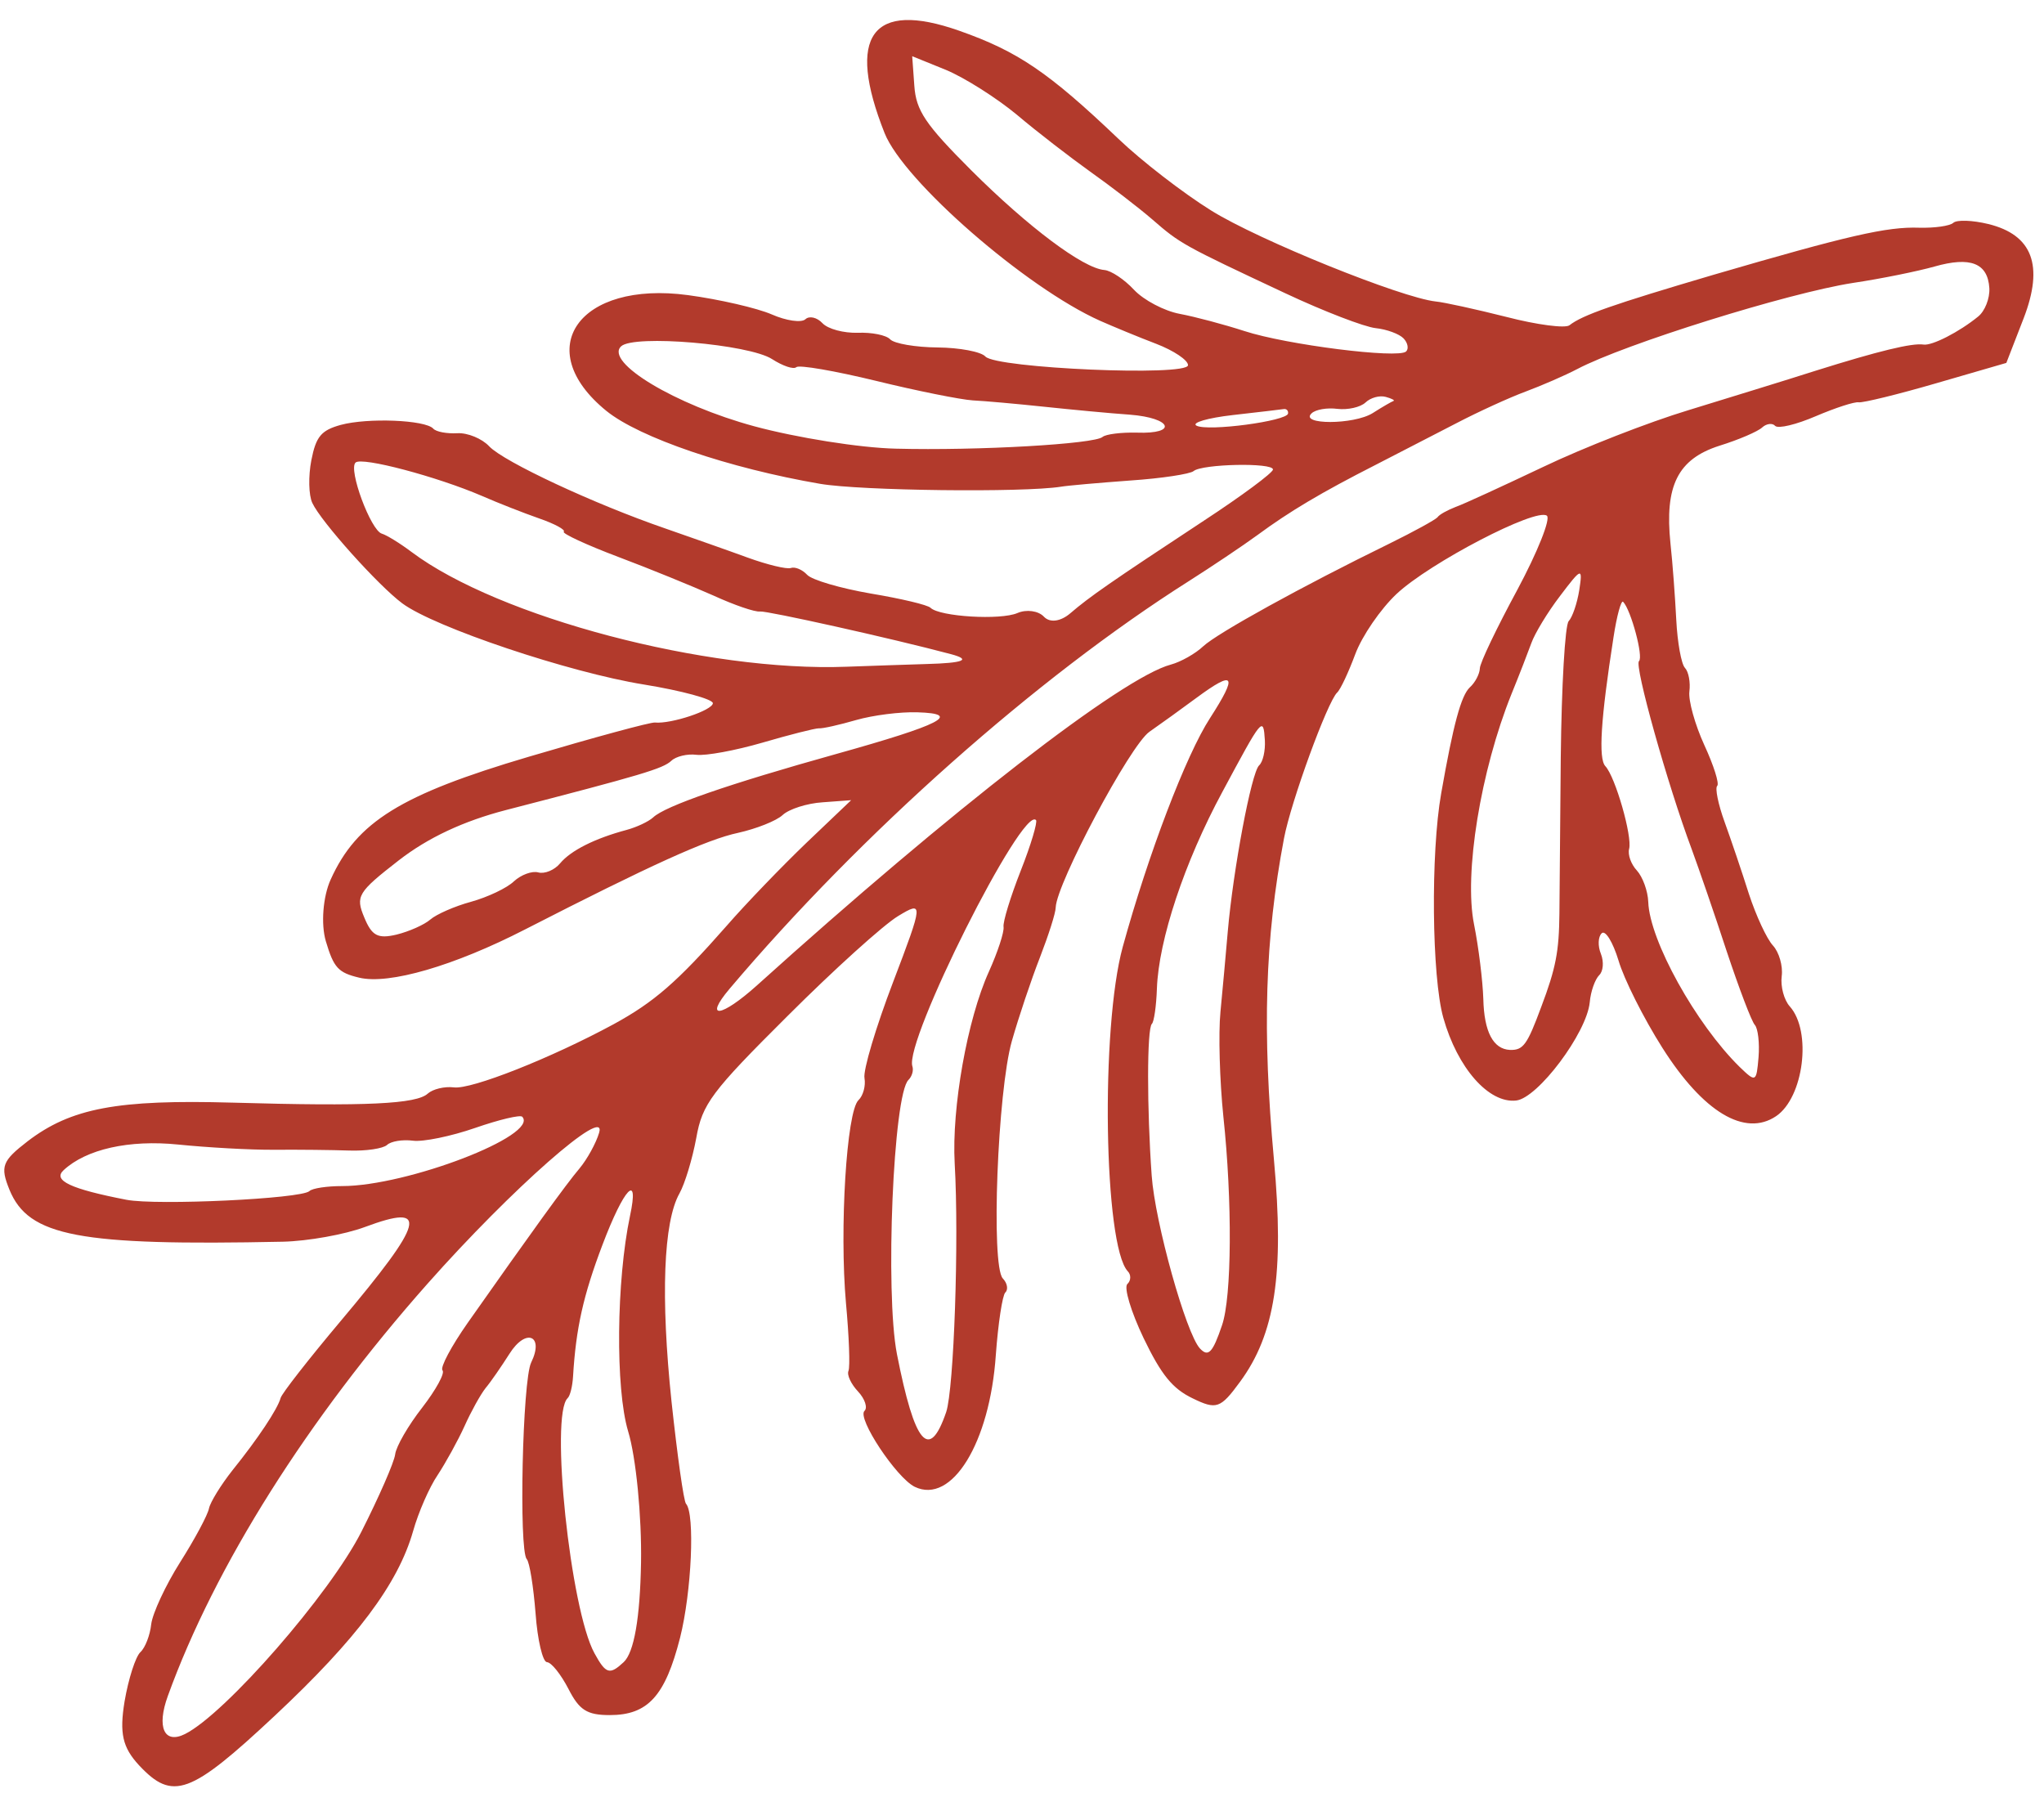
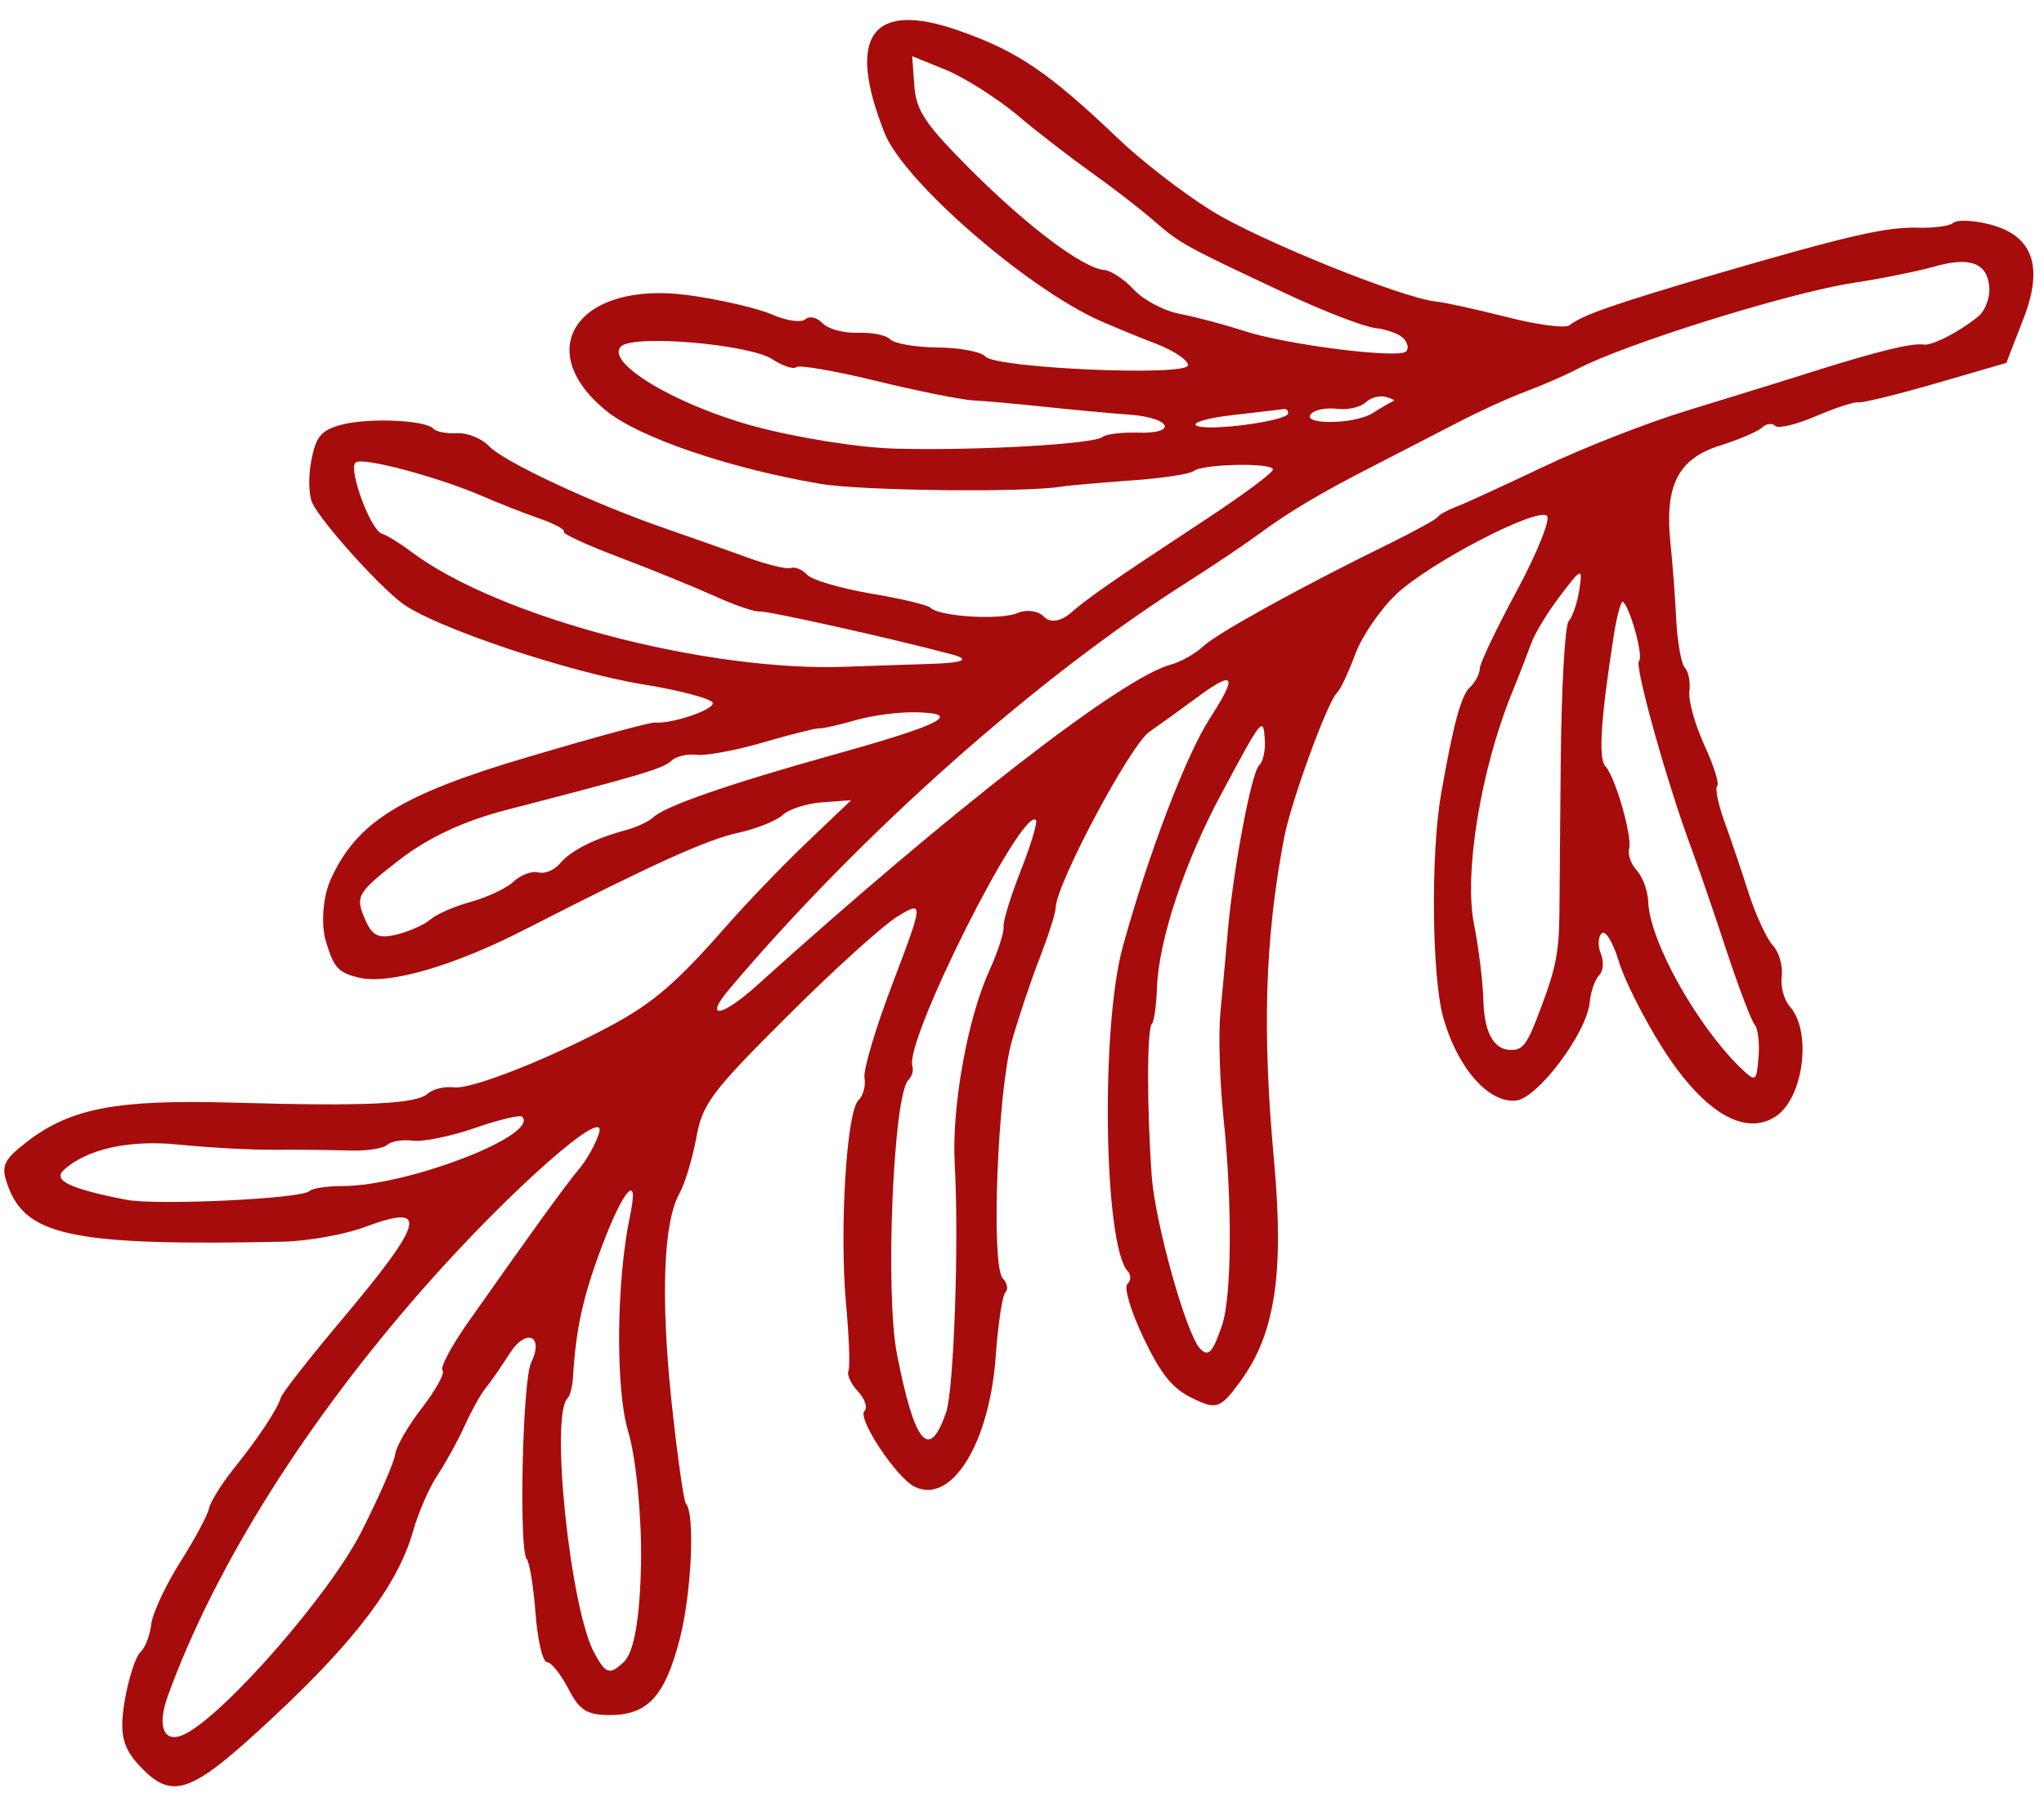
<svg xmlns="http://www.w3.org/2000/svg" viewBox="0 0 105.83 93.26" width="105.83" height="93.26">
-   <path d="M72.67 17.52C72.89 17.75 72.95 18.06 72.8 18.2C72.39 18.58 66.6 17.85 64.43 17.14C63.38 16.8 61.88 16.4 61.08 16.25C60.28 16.1 59.22 15.54 58.72 15.01C58.22 14.47 57.53 14.01 57.18 13.98C56.08 13.89 53.24 11.76 50.29 8.82C47.91 6.44 47.43 5.73 47.34 4.44L47.23 2.91L48.98 3.62C49.94 4.02 51.6 5.07 52.66 5.95C53.71 6.84 55.43 8.16 56.45 8.89C57.48 9.62 58.93 10.73 59.66 11.36C61.11 12.62 61.23 12.69 66.54 15.18C68.54 16.12 70.65 16.93 71.23 16.99C71.8 17.05 72.45 17.29 72.67 17.52M90.86 53.07C91.02 53.25 91.11 54 91.05 54.74C90.94 56.04 90.91 56.05 90.07 55.24C87.81 53.02 85.41 48.7 85.34 46.7C85.32 46.13 85.05 45.4 84.75 45.07C84.45 44.75 84.27 44.25 84.35 43.95C84.52 43.31 83.64 40.23 83.12 39.67C82.75 39.28 82.88 37.23 83.54 33C83.71 31.88 83.94 31.05 84.04 31.16C84.45 31.59 85.1 34.02 84.86 34.23C84.61 34.46 86.34 40.63 87.59 43.97C87.95 44.95 88.77 47.32 89.4 49.25C90.04 51.17 90.69 52.89 90.86 53.07M63.27 68.62C62.79 70.04 62.56 70.28 62.13 69.82C61.41 69.05 59.8 63.29 59.63 60.87C59.38 57.39 59.38 53.25 59.64 53.01C59.75 52.91 59.87 52.08 59.9 51.18C59.99 48.67 61.32 44.65 63.29 41C65.36 37.14 65.41 37.07 65.49 38.33C65.52 38.87 65.39 39.45 65.19 39.63C64.79 40.01 63.85 45.02 63.57 48.22C63.47 49.38 63.3 51.26 63.19 52.39C63.08 53.51 63.15 55.95 63.34 57.8C63.81 62.2 63.78 67.15 63.27 68.62M58.5 21.47C60.68 21.64 61 22.48 58.86 22.4C58.05 22.38 57.26 22.48 57.09 22.62C56.7 22.99 50.61 23.34 46.39 23.23C44.53 23.19 41.23 22.66 39.05 22.07C34.96 20.96 31.29 18.75 32.16 17.93C32.82 17.31 38.77 17.82 39.97 18.59C40.53 18.95 41.09 19.14 41.23 19.01C41.37 18.88 43.22 19.2 45.36 19.72C47.48 20.24 49.74 20.69 50.36 20.73C50.98 20.76 52.65 20.91 54.07 21.06C55.49 21.21 57.48 21.4 58.5 21.47M18.71 79.31C17.08 82.53 11.67 88.73 9.58 89.78C8.5 90.32 8.1 89.43 8.69 87.81C11.13 81.07 15.93 73.47 22.14 66.46C26.5 61.54 31.46 57.18 31.02 58.65C30.86 59.19 30.4 60.02 30.01 60.49C29.32 61.3 27.48 63.85 24.21 68.5C23.37 69.7 22.78 70.8 22.91 70.95C23.05 71.09 22.57 71.96 21.86 72.88C21.14 73.8 20.51 74.89 20.46 75.3C20.41 75.71 19.62 77.51 18.71 79.31M71.75 20.55C72.05 20.63 72.24 20.73 72.15 20.76C72.06 20.79 71.57 21.07 71.07 21.39C70.09 22 67.26 22 67.91 21.4C68.12 21.2 68.72 21.1 69.25 21.17C69.78 21.23 70.43 21.09 70.7 20.84C70.96 20.59 71.43 20.46 71.75 20.55M49.24 33.87C50.32 34.16 49.88 34.33 47.98 34.38C47.05 34.41 45.18 34.47 43.84 34.52C36.6 34.8 25.82 31.96 21.31 28.58C20.7 28.12 20.01 27.7 19.77 27.63C19.2 27.47 18.02 24.3 18.41 23.95C18.73 23.64 22.64 24.68 24.96 25.68C25.78 26.04 27.11 26.56 27.91 26.84C28.72 27.12 29.29 27.43 29.19 27.53C29.09 27.62 30.36 28.21 32 28.83C33.65 29.45 35.87 30.36 36.95 30.84C38.02 31.33 39.1 31.7 39.35 31.66C39.72 31.62 46.12 33.04 49.24 33.87M48.99 73.11C48.11 75.68 47.36 74.79 46.44 70.11C45.82 66.93 46.25 56.64 47.04 55.91C47.22 55.73 47.31 55.42 47.24 55.21C46.8 53.93 52.94 41.7 53.64 42.46C53.73 42.55 53.38 43.74 52.85 45.08C52.32 46.43 51.92 47.73 51.96 47.99C52 48.25 51.66 49.29 51.2 50.31C50.08 52.78 49.27 57.36 49.43 60.24C49.66 64.23 49.39 71.92 48.99 73.11M27.04 57.82C27.93 58.78 21.08 61.41 17.71 61.41C16.94 61.41 16.17 61.52 16.02 61.67C15.59 62.07 8.11 62.42 6.55 62.12C3.66 61.56 2.72 61.12 3.29 60.59C4.46 59.5 6.68 59 9.23 59.26C10.71 59.41 12.95 59.54 14.21 59.53C15.47 59.52 17.21 59.54 18.08 59.57C18.95 59.6 19.83 59.47 20.04 59.28C20.24 59.09 20.84 58.99 21.38 59.06C21.91 59.13 23.36 58.83 24.6 58.4C25.84 57.97 26.93 57.71 27.04 57.82M33.19 80.91C33.14 83.77 32.83 85.56 32.29 86.06C31.57 86.73 31.37 86.68 30.78 85.6C29.53 83.34 28.47 73.25 29.39 72.39C29.52 72.27 29.64 71.77 29.67 71.27C29.82 68.77 30.2 67.07 31.19 64.46C32.31 61.5 33.11 60.66 32.62 62.95C31.91 66.32 31.86 71.89 32.52 74.1C32.93 75.44 33.23 78.51 33.19 80.91M103 14.92C103.03 15.45 102.77 16.11 102.42 16.39C101.44 17.19 100.03 17.91 99.59 17.84C99 17.75 97.27 18.17 94.02 19.19C92.43 19.7 89.45 20.61 87.41 21.24C85.36 21.86 81.98 23.18 79.91 24.17C77.82 25.16 75.79 26.1 75.36 26.25C74.95 26.41 74.52 26.64 74.43 26.78C74.32 26.91 73.21 27.52 71.95 28.14C67.41 30.36 63.03 32.78 62.3 33.46C61.9 33.84 61.14 34.27 60.62 34.41C58.1 35.08 49.29 41.91 39.18 51.03C37.34 52.68 36.42 52.8 37.77 51.2C44.59 43.14 53.67 35.08 61.55 30.09C62.73 29.34 64.33 28.27 65.11 27.7C66.78 26.47 68.41 25.5 71.26 24.05C72.4 23.46 74.27 22.5 75.41 21.91C76.54 21.32 78.16 20.58 79 20.27C79.83 19.96 81.03 19.44 81.66 19.11C84.1 17.82 92.58 15.17 95.93 14.65C97.41 14.43 99.31 14.04 100.16 13.8C102.02 13.27 102.92 13.62 103 14.92M66.47 21.18C66.61 21.16 66.71 21.26 66.69 21.41C66.64 21.8 62.55 22.35 61.95 22.04C61.67 21.89 62.52 21.64 63.83 21.49C65.15 21.34 66.34 21.2 66.47 21.18M47.5 36.88C49.85 36.95 48.73 37.52 43.29 39.04C37.74 40.59 34.44 41.73 33.82 42.32C33.58 42.54 32.96 42.83 32.44 42.97C30.8 43.41 29.56 44.03 29 44.7C28.71 45.05 28.2 45.26 27.87 45.17C27.55 45.08 26.98 45.29 26.61 45.63C26.25 45.98 25.25 46.45 24.39 46.69C23.54 46.92 22.59 47.34 22.28 47.61C21.97 47.88 21.18 48.23 20.53 48.39C19.56 48.62 19.25 48.45 18.86 47.5C18.4 46.4 18.52 46.2 20.64 44.55C22.16 43.37 24 42.51 26.2 41.94C33.24 40.12 34.32 39.8 34.76 39.39C35 39.16 35.59 39.02 36.06 39.08C36.54 39.14 38.07 38.86 39.48 38.45C40.88 38.04 42.19 37.71 42.39 37.71C42.59 37.73 43.46 37.53 44.33 37.28C45.2 37.03 46.62 36.85 47.5 36.88M79.8 52.13C79.07 54.1 78.87 54.38 78.18 54.36C77.31 54.32 76.84 53.42 76.8 51.72C76.77 50.79 76.56 49.06 76.32 47.86C75.79 45.24 76.66 39.9 78.26 35.93C78.66 34.95 79.12 33.76 79.29 33.29C79.46 32.81 80.12 31.71 80.77 30.86C81.89 29.38 81.95 29.36 81.77 30.54C81.66 31.24 81.41 31.96 81.22 32.16C81.03 32.36 80.85 35.53 80.81 39.22C80.78 42.9 80.75 46.54 80.74 47.3C80.72 49.26 80.56 50.12 79.8 52.13M91.96 57.79C93.39 56.82 93.82 53.4 92.67 52.11C92.37 51.78 92.18 51.07 92.25 50.54C92.32 50.01 92.11 49.3 91.8 48.96C91.48 48.62 90.92 47.41 90.55 46.28C90.19 45.14 89.62 43.46 89.29 42.55C88.96 41.64 88.79 40.8 88.91 40.69C89.03 40.58 88.73 39.63 88.24 38.57C87.76 37.52 87.41 36.27 87.47 35.8C87.53 35.33 87.43 34.78 87.24 34.58C87.05 34.38 86.85 33.26 86.79 32.09C86.73 30.92 86.6 29.14 86.49 28.14C86.18 25.15 86.87 23.77 89.02 23.08C90.02 22.77 91.02 22.34 91.24 22.13C91.46 21.93 91.77 21.89 91.91 22.05C92.07 22.21 93.01 21.98 94.01 21.55C95.02 21.12 96.02 20.79 96.24 20.83C96.46 20.86 98.27 20.42 100.26 19.84L103.88 18.79L104.78 16.47C105.83 13.74 105.23 12.16 102.95 11.6C102.13 11.4 101.31 11.37 101.13 11.54C100.95 11.7 100.16 11.81 99.37 11.79C97.7 11.73 95.7 12.19 88.71 14.23C83.49 15.77 81.94 16.31 81.26 16.84C81.05 17.01 79.58 16.82 78 16.41C76.41 16.01 74.77 15.65 74.34 15.61C72.56 15.42 65.16 12.43 62.71 10.9C61.26 10 59.1 8.33 57.91 7.19C54.29 3.74 52.7 2.66 49.66 1.59C45.14 0 43.8 1.85 45.8 6.89C46.79 9.38 53.13 14.9 56.96 16.61C57.64 16.91 58.94 17.45 59.86 17.8C60.77 18.15 61.52 18.65 61.51 18.91C61.48 19.5 51.59 19.07 51.02 18.46C50.8 18.21 49.68 18 48.54 17.99C47.4 17.98 46.3 17.79 46.09 17.57C45.89 17.35 45.13 17.2 44.41 17.23C43.69 17.25 42.87 17.04 42.58 16.73C42.3 16.43 41.9 16.34 41.7 16.53C41.49 16.72 40.71 16.61 39.96 16.28C39.2 15.95 37.25 15.5 35.62 15.28C29.98 14.52 27.46 18.07 31.39 21.27C33.1 22.66 37.74 24.24 42.46 25.05C44.56 25.41 52.96 25.51 54.93 25.2C55.27 25.14 56.88 25 58.51 24.88C60.15 24.77 61.63 24.54 61.8 24.39C62.24 24.02 65.92 23.94 65.91 24.31C65.9 24.48 64.3 25.67 62.33 26.96C57.47 30.16 56.41 30.9 55.42 31.75C54.92 32.18 54.36 32.26 54.05 31.93C53.76 31.62 53.14 31.54 52.68 31.74C51.8 32.12 48.66 31.93 48.18 31.47C48.04 31.32 46.64 30.99 45.08 30.73C43.52 30.46 42.04 30.03 41.79 29.76C41.54 29.49 41.16 29.33 40.94 29.41C40.73 29.48 39.73 29.24 38.71 28.87C37.7 28.5 35.79 27.83 34.47 27.37C30.75 26.09 26.09 23.91 25.33 23.11C24.96 22.71 24.21 22.4 23.68 22.43C23.14 22.46 22.58 22.36 22.43 22.19C22.01 21.74 19.04 21.62 17.64 22C16.63 22.28 16.36 22.6 16.12 23.83C15.96 24.65 15.98 25.64 16.17 26.04C16.62 27.01 19.59 30.32 20.83 31.24C22.5 32.48 29.48 34.82 33.33 35.44C35.3 35.76 36.91 36.2 36.91 36.41C36.89 36.78 34.75 37.49 33.91 37.41C33.7 37.38 30.76 38.18 27.38 39.18C20.75 41.14 18.47 42.55 17.12 45.54C16.72 46.42 16.61 47.85 16.87 48.73C17.28 50.11 17.51 50.36 18.6 50.62C20.14 50.99 23.51 50.01 27.19 48.12C33.67 44.8 36.61 43.46 38.22 43.12C39.16 42.91 40.2 42.5 40.52 42.2C40.85 41.89 41.79 41.59 42.59 41.54L44.07 41.43L41.74 43.65C40.47 44.87 38.61 46.8 37.61 47.95C35.07 50.84 33.86 51.89 31.77 53.03C28.54 54.78 24.4 56.42 23.5 56.3C23.01 56.24 22.41 56.39 22.15 56.62C21.57 57.16 18.99 57.29 12.05 57.09C6.08 56.92 3.68 57.37 1.43 59.09C0.11 60.11 0 60.39 0.49 61.6C1.48 64.02 4.08 64.51 14.65 64.29C15.94 64.26 17.84 63.92 18.89 63.53C22.25 62.28 22.01 63.2 17.62 68.42C15.98 70.37 14.59 72.15 14.53 72.38C14.37 72.96 13.36 74.48 12.04 76.12C11.44 76.88 10.89 77.77 10.82 78.1C10.76 78.43 10.09 79.68 9.33 80.88C8.57 82.08 7.9 83.53 7.83 84.09C7.77 84.66 7.52 85.31 7.27 85.54C7.02 85.77 6.65 86.92 6.45 88.09C6.18 89.74 6.34 90.47 7.2 91.4C8.94 93.26 9.85 92.93 14.23 88.83C18.46 84.87 20.61 82.01 21.39 79.27C21.66 78.31 22.23 77 22.66 76.37C23.08 75.73 23.71 74.59 24.05 73.84C24.39 73.08 24.88 72.2 25.14 71.87C25.41 71.55 25.96 70.75 26.38 70.09C27.23 68.74 28.19 69.14 27.5 70.55C27.05 71.48 26.86 80.24 27.27 80.72C27.42 80.88 27.62 82.15 27.73 83.54C27.83 84.92 28.1 86.05 28.32 86.06C28.55 86.07 29.04 86.69 29.43 87.44C29.99 88.54 30.39 88.8 31.57 88.8C33.55 88.8 34.44 87.81 35.21 84.8C35.81 82.42 35.99 78.38 35.52 77.86C35.4 77.74 35.07 75.36 34.77 72.58C34.2 67.15 34.35 63.26 35.18 61.79C35.46 61.29 35.85 60 36.05 58.92C36.36 57.16 36.83 56.53 40.77 52.61C43.17 50.21 45.75 47.88 46.5 47.43C47.82 46.63 47.81 46.73 46.24 50.85C45.35 53.18 44.68 55.42 44.76 55.82C44.83 56.22 44.69 56.73 44.45 56.96C43.83 57.54 43.46 63.64 43.8 67.46C43.96 69.19 44.02 70.77 43.93 70.98C43.84 71.19 44.07 71.67 44.43 72.05C44.79 72.44 44.93 72.89 44.76 73.05C44.36 73.42 46.41 76.51 47.36 76.98C49.28 77.91 51.25 74.71 51.56 70.15C51.68 68.52 51.9 67.07 52.05 66.92C52.21 66.77 52.16 66.44 51.92 66.19C51.3 65.52 51.65 56.5 52.39 53.9C52.74 52.67 53.39 50.73 53.84 49.58C54.28 48.44 54.66 47.27 54.66 46.98C54.71 45.73 58.51 38.59 59.51 37.89C60.11 37.47 61.21 36.68 61.95 36.13C63.93 34.67 64.1 34.93 62.65 37.18C61.41 39.09 59.45 44.23 58.13 49.03C56.98 53.22 57.15 64.48 58.39 65.82C58.57 66 58.56 66.31 58.37 66.48C58.18 66.66 58.56 67.92 59.21 69.28C60.13 71.19 60.71 71.9 61.75 72.4C62.98 73 63.19 72.93 64.2 71.55C66.02 69.08 66.5 65.95 65.96 60.05C65.35 53.37 65.49 48.64 66.48 43.41C66.84 41.5 68.73 36.34 69.23 35.86C69.4 35.71 69.82 34.81 70.17 33.87C70.52 32.93 71.48 31.53 72.31 30.75C74.03 29.14 79.52 26.28 80.09 26.7C80.3 26.85 79.61 28.58 78.56 30.54C77.5 32.5 76.62 34.33 76.62 34.61C76.61 34.89 76.38 35.34 76.1 35.59C75.65 36.02 75.25 37.48 74.62 41.07C74.07 44.16 74.13 50.58 74.73 52.7C75.46 55.29 77.08 57.14 78.5 56.98C79.62 56.86 82.15 53.49 82.31 51.9C82.36 51.32 82.59 50.7 82.8 50.49C83.01 50.29 83.05 49.8 82.89 49.39C82.72 48.98 82.74 48.5 82.93 48.32C83.12 48.14 83.51 48.78 83.8 49.73C84.08 50.69 85.1 52.72 86.07 54.25C88.18 57.58 90.34 58.88 91.96 57.79" fill="#B23A2C" fill-rule="evenodd" />
+   <path d="M72.67 17.52C72.89 17.75 72.95 18.06 72.8 18.2C72.39 18.58 66.6 17.85 64.43 17.14C63.38 16.8 61.88 16.4 61.08 16.25C60.28 16.1 59.22 15.54 58.72 15.01C58.22 14.47 57.53 14.01 57.18 13.98C56.08 13.89 53.24 11.76 50.29 8.82C47.91 6.44 47.43 5.73 47.34 4.44L47.23 2.91L48.98 3.62C49.94 4.02 51.6 5.07 52.66 5.95C53.71 6.84 55.43 8.16 56.45 8.89C57.48 9.62 58.93 10.73 59.66 11.36C61.11 12.62 61.23 12.69 66.54 15.18C68.54 16.12 70.65 16.93 71.23 16.99C71.8 17.05 72.45 17.29 72.67 17.52M90.86 53.07C91.02 53.25 91.11 54 91.05 54.74C90.94 56.04 90.91 56.05 90.07 55.24C87.81 53.02 85.41 48.7 85.34 46.7C85.32 46.13 85.05 45.4 84.75 45.07C84.45 44.75 84.27 44.25 84.35 43.95C84.52 43.31 83.64 40.23 83.12 39.67C82.75 39.28 82.88 37.23 83.54 33C83.71 31.88 83.94 31.05 84.04 31.16C84.45 31.59 85.1 34.02 84.86 34.23C84.61 34.46 86.34 40.63 87.59 43.97C87.95 44.95 88.77 47.32 89.4 49.25C90.04 51.17 90.69 52.89 90.86 53.07M63.27 68.62C62.79 70.04 62.56 70.28 62.13 69.82C61.41 69.05 59.8 63.29 59.63 60.87C59.38 57.39 59.38 53.25 59.64 53.01C59.75 52.91 59.87 52.08 59.9 51.18C59.99 48.67 61.32 44.65 63.29 41C65.36 37.14 65.41 37.07 65.49 38.33C65.52 38.87 65.39 39.45 65.19 39.63C64.79 40.01 63.85 45.02 63.57 48.22C63.47 49.38 63.3 51.26 63.19 52.39C63.08 53.51 63.15 55.95 63.34 57.8C63.81 62.2 63.78 67.15 63.27 68.62M58.5 21.47C60.68 21.64 61 22.48 58.86 22.4C58.05 22.38 57.26 22.48 57.09 22.62C56.7 22.99 50.61 23.34 46.39 23.23C44.53 23.19 41.23 22.66 39.05 22.07C34.96 20.96 31.29 18.75 32.16 17.93C32.82 17.31 38.77 17.82 39.97 18.59C40.53 18.95 41.09 19.14 41.23 19.01C41.37 18.88 43.22 19.2 45.36 19.72C47.48 20.24 49.74 20.69 50.36 20.73C50.98 20.76 52.65 20.91 54.07 21.06C55.49 21.21 57.48 21.4 58.5 21.47M18.71 79.31C17.08 82.53 11.67 88.73 9.58 89.78C8.5 90.32 8.1 89.43 8.69 87.81C11.13 81.07 15.93 73.47 22.14 66.46C26.5 61.54 31.46 57.18 31.02 58.65C30.86 59.19 30.4 60.02 30.01 60.49C29.32 61.3 27.48 63.85 24.21 68.5C23.37 69.7 22.78 70.8 22.91 70.95C23.05 71.09 22.57 71.96 21.86 72.88C21.14 73.8 20.51 74.89 20.46 75.3C20.41 75.71 19.62 77.51 18.71 79.31M71.75 20.55C72.05 20.63 72.24 20.73 72.15 20.76C72.06 20.79 71.57 21.07 71.07 21.39C70.09 22 67.26 22 67.91 21.4C68.12 21.2 68.72 21.1 69.25 21.17C69.78 21.23 70.43 21.09 70.7 20.84C70.96 20.59 71.43 20.46 71.75 20.55M49.24 33.87C50.32 34.16 49.88 34.33 47.98 34.38C47.05 34.41 45.18 34.47 43.84 34.52C36.6 34.8 25.82 31.96 21.31 28.58C20.7 28.12 20.01 27.7 19.77 27.63C19.2 27.47 18.02 24.3 18.41 23.95C18.73 23.64 22.64 24.68 24.96 25.68C25.78 26.04 27.11 26.56 27.91 26.84C28.72 27.12 29.29 27.43 29.19 27.53C29.09 27.62 30.36 28.21 32 28.83C33.65 29.45 35.87 30.36 36.95 30.84C38.02 31.33 39.1 31.7 39.35 31.66C39.72 31.62 46.12 33.04 49.24 33.87M48.99 73.11C48.11 75.68 47.36 74.79 46.44 70.11C45.82 66.93 46.25 56.64 47.04 55.91C47.22 55.73 47.31 55.42 47.24 55.21C46.8 53.93 52.94 41.7 53.64 42.46C53.73 42.55 53.38 43.74 52.85 45.08C52.32 46.43 51.92 47.73 51.96 47.99C52 48.25 51.66 49.29 51.2 50.31C50.08 52.78 49.27 57.36 49.43 60.24C49.66 64.23 49.39 71.92 48.99 73.11M27.04 57.82C27.93 58.78 21.08 61.41 17.71 61.41C16.94 61.41 16.17 61.52 16.02 61.67C15.59 62.07 8.11 62.42 6.55 62.12C3.66 61.56 2.72 61.12 3.29 60.59C4.46 59.5 6.68 59 9.23 59.26C10.71 59.41 12.95 59.54 14.21 59.53C15.47 59.52 17.21 59.54 18.08 59.57C18.95 59.6 19.83 59.47 20.04 59.28C20.24 59.09 20.84 58.99 21.38 59.06C21.91 59.13 23.36 58.83 24.6 58.4C25.84 57.97 26.93 57.71 27.04 57.82M33.19 80.91C33.14 83.77 32.83 85.56 32.29 86.06C31.57 86.73 31.37 86.68 30.78 85.6C29.53 83.34 28.47 73.25 29.39 72.39C29.52 72.27 29.64 71.77 29.67 71.27C29.82 68.77 30.2 67.07 31.19 64.46C32.31 61.5 33.11 60.66 32.62 62.95C31.91 66.32 31.86 71.89 32.52 74.1C32.93 75.44 33.23 78.51 33.19 80.91M103 14.92C103.03 15.45 102.77 16.11 102.42 16.39C101.44 17.19 100.03 17.91 99.59 17.84C99 17.75 97.27 18.17 94.02 19.19C92.43 19.7 89.45 20.61 87.41 21.24C85.36 21.86 81.98 23.18 79.91 24.17C77.82 25.16 75.79 26.1 75.36 26.25C74.95 26.41 74.52 26.64 74.43 26.78C74.32 26.91 73.21 27.52 71.95 28.14C67.41 30.36 63.03 32.78 62.3 33.46C61.9 33.84 61.14 34.27 60.62 34.41C58.1 35.08 49.29 41.91 39.18 51.03C37.34 52.68 36.42 52.8 37.77 51.2C44.59 43.14 53.67 35.08 61.55 30.09C62.73 29.34 64.33 28.27 65.11 27.7C66.78 26.47 68.41 25.5 71.26 24.05C72.4 23.46 74.27 22.5 75.41 21.91C76.54 21.32 78.16 20.58 79 20.27C79.83 19.96 81.03 19.44 81.66 19.11C84.1 17.82 92.58 15.17 95.93 14.65C97.41 14.43 99.31 14.04 100.16 13.8C102.02 13.27 102.92 13.62 103 14.92M66.47 21.18C66.61 21.16 66.71 21.26 66.69 21.41C66.64 21.8 62.55 22.35 61.95 22.04C61.67 21.89 62.52 21.64 63.83 21.49C65.15 21.34 66.34 21.2 66.47 21.18M47.5 36.88C49.85 36.95 48.73 37.52 43.29 39.04C37.74 40.59 34.44 41.73 33.82 42.32C33.58 42.54 32.96 42.83 32.44 42.97C30.8 43.41 29.56 44.03 29 44.7C28.71 45.05 28.2 45.26 27.87 45.17C27.55 45.08 26.98 45.29 26.61 45.63C26.25 45.98 25.25 46.45 24.39 46.69C23.54 46.92 22.59 47.34 22.28 47.61C21.97 47.88 21.18 48.23 20.53 48.39C19.56 48.62 19.25 48.45 18.86 47.5C18.4 46.4 18.52 46.2 20.64 44.55C22.16 43.37 24 42.51 26.2 41.94C33.24 40.12 34.32 39.8 34.76 39.39C35 39.16 35.59 39.02 36.06 39.08C36.54 39.14 38.07 38.86 39.48 38.45C40.88 38.04 42.19 37.71 42.39 37.71C42.59 37.73 43.46 37.53 44.33 37.28C45.2 37.03 46.62 36.85 47.5 36.88M79.8 52.13C79.07 54.1 78.87 54.38 78.18 54.36C77.31 54.32 76.84 53.42 76.8 51.72C76.77 50.79 76.56 49.06 76.32 47.86C75.79 45.24 76.66 39.9 78.26 35.93C78.66 34.95 79.12 33.76 79.29 33.29C79.46 32.81 80.12 31.71 80.77 30.86C81.89 29.38 81.95 29.36 81.77 30.54C81.66 31.24 81.41 31.96 81.22 32.16C81.03 32.36 80.85 35.53 80.81 39.22C80.78 42.9 80.75 46.54 80.74 47.3C80.72 49.26 80.56 50.12 79.8 52.13M91.96 57.79C93.39 56.82 93.82 53.4 92.67 52.11C92.37 51.78 92.18 51.07 92.25 50.54C92.32 50.01 92.11 49.3 91.8 48.96C91.48 48.62 90.92 47.41 90.55 46.28C90.19 45.14 89.62 43.46 89.29 42.55C88.96 41.64 88.79 40.8 88.91 40.69C89.03 40.58 88.73 39.63 88.24 38.57C87.76 37.52 87.41 36.27 87.47 35.8C87.53 35.33 87.43 34.78 87.24 34.58C87.05 34.38 86.85 33.26 86.79 32.09C86.73 30.92 86.6 29.14 86.49 28.14C86.18 25.15 86.87 23.77 89.02 23.08C90.02 22.77 91.02 22.34 91.24 22.13C91.46 21.93 91.77 21.89 91.91 22.05C92.07 22.21 93.01 21.98 94.01 21.55C95.02 21.12 96.02 20.79 96.24 20.83C96.46 20.86 98.27 20.42 100.26 19.84L103.88 18.79L104.78 16.47C105.83 13.74 105.23 12.16 102.95 11.6C102.13 11.4 101.31 11.37 101.13 11.54C100.95 11.7 100.16 11.81 99.37 11.79C97.7 11.73 95.7 12.19 88.71 14.23C83.49 15.77 81.94 16.31 81.26 16.84C81.05 17.01 79.58 16.82 78 16.41C76.41 16.01 74.77 15.65 74.34 15.61C72.56 15.42 65.16 12.43 62.71 10.9C61.26 10 59.1 8.33 57.91 7.19C54.29 3.74 52.7 2.66 49.66 1.59C45.14 0 43.8 1.85 45.8 6.89C46.79 9.38 53.13 14.9 56.96 16.61C57.64 16.91 58.94 17.45 59.86 17.8C60.77 18.15 61.52 18.65 61.51 18.91C61.48 19.5 51.59 19.07 51.02 18.46C50.8 18.21 49.68 18 48.54 17.99C47.4 17.98 46.3 17.79 46.09 17.57C45.89 17.35 45.13 17.2 44.41 17.23C43.69 17.25 42.87 17.04 42.58 16.73C42.3 16.43 41.9 16.34 41.7 16.53C41.49 16.72 40.71 16.61 39.96 16.28C39.2 15.95 37.25 15.5 35.62 15.28C29.98 14.52 27.46 18.07 31.39 21.27C33.1 22.66 37.74 24.24 42.46 25.05C44.56 25.41 52.96 25.51 54.93 25.2C55.27 25.14 56.88 25 58.51 24.88C60.15 24.77 61.63 24.54 61.8 24.39C62.24 24.02 65.92 23.94 65.91 24.31C65.9 24.48 64.3 25.67 62.33 26.96C57.47 30.16 56.41 30.9 55.42 31.75C54.92 32.18 54.36 32.26 54.05 31.93C53.76 31.62 53.14 31.54 52.68 31.74C51.8 32.12 48.66 31.93 48.18 31.47C48.04 31.32 46.64 30.99 45.08 30.73C43.52 30.46 42.04 30.03 41.79 29.76C41.54 29.49 41.16 29.33 40.94 29.41C40.73 29.48 39.73 29.24 38.71 28.87C37.7 28.5 35.79 27.83 34.47 27.37C30.75 26.09 26.09 23.91 25.33 23.11C24.96 22.71 24.21 22.4 23.68 22.43C23.14 22.46 22.58 22.36 22.43 22.19C22.01 21.74 19.04 21.62 17.64 22C16.63 22.28 16.36 22.6 16.12 23.83C15.96 24.65 15.98 25.64 16.17 26.04C16.62 27.01 19.59 30.32 20.83 31.24C22.5 32.48 29.48 34.82 33.33 35.44C35.3 35.76 36.91 36.2 36.91 36.41C36.89 36.78 34.75 37.49 33.91 37.41C33.7 37.38 30.76 38.18 27.38 39.18C20.75 41.14 18.47 42.55 17.12 45.54C16.72 46.42 16.61 47.85 16.87 48.73C17.28 50.11 17.51 50.36 18.6 50.62C20.14 50.99 23.51 50.01 27.19 48.12C33.67 44.8 36.61 43.46 38.22 43.12C39.16 42.91 40.2 42.5 40.52 42.2C40.85 41.89 41.79 41.59 42.59 41.54L44.07 41.43L41.74 43.65C40.47 44.87 38.61 46.8 37.61 47.95C35.07 50.84 33.86 51.89 31.77 53.03C28.54 54.78 24.4 56.42 23.5 56.3C23.01 56.24 22.41 56.39 22.15 56.62C21.57 57.16 18.99 57.29 12.05 57.09C6.08 56.92 3.68 57.37 1.43 59.09C0.11 60.11 0 60.39 0.49 61.6C1.48 64.02 4.08 64.51 14.65 64.29C15.94 64.26 17.84 63.92 18.89 63.53C22.25 62.28 22.01 63.2 17.62 68.42C15.98 70.37 14.59 72.15 14.53 72.38C14.37 72.96 13.36 74.48 12.04 76.12C11.44 76.88 10.89 77.77 10.82 78.1C10.76 78.43 10.09 79.68 9.33 80.88C8.57 82.08 7.9 83.53 7.83 84.09C7.77 84.66 7.52 85.31 7.27 85.54C7.02 85.77 6.65 86.92 6.45 88.09C6.18 89.74 6.34 90.47 7.2 91.4C8.94 93.26 9.85 92.93 14.23 88.83C18.46 84.87 20.61 82.01 21.39 79.27C21.66 78.31 22.23 77 22.66 76.37C23.08 75.73 23.71 74.59 24.05 73.84C24.39 73.08 24.88 72.2 25.14 71.87C25.41 71.55 25.96 70.75 26.38 70.09C27.23 68.74 28.19 69.14 27.5 70.55C27.05 71.48 26.86 80.24 27.27 80.72C27.42 80.88 27.62 82.15 27.73 83.54C27.83 84.92 28.1 86.05 28.32 86.06C28.55 86.07 29.04 86.69 29.43 87.44C29.99 88.54 30.39 88.8 31.57 88.8C33.55 88.8 34.44 87.81 35.21 84.8C35.81 82.42 35.99 78.38 35.52 77.86C35.4 77.74 35.07 75.36 34.77 72.58C34.2 67.15 34.35 63.26 35.18 61.79C35.46 61.29 35.85 60 36.05 58.92C36.36 57.16 36.83 56.53 40.77 52.61C43.17 50.21 45.75 47.88 46.5 47.43C47.82 46.63 47.81 46.73 46.24 50.85C45.35 53.18 44.68 55.42 44.76 55.82C44.83 56.22 44.69 56.73 44.45 56.96C43.83 57.54 43.46 63.64 43.8 67.46C43.96 69.19 44.02 70.77 43.93 70.98C43.84 71.19 44.07 71.67 44.43 72.05C44.79 72.44 44.93 72.89 44.76 73.05C44.36 73.42 46.41 76.51 47.36 76.98C49.28 77.91 51.25 74.71 51.56 70.15C51.68 68.52 51.9 67.07 52.05 66.92C52.21 66.77 52.16 66.44 51.92 66.19C51.3 65.52 51.65 56.5 52.39 53.9C52.74 52.67 53.39 50.73 53.84 49.58C54.28 48.44 54.66 47.27 54.66 46.98C54.71 45.73 58.51 38.59 59.51 37.89C60.11 37.47 61.21 36.68 61.95 36.13C63.93 34.67 64.1 34.93 62.65 37.18C61.41 39.09 59.45 44.23 58.13 49.03C56.98 53.22 57.15 64.48 58.39 65.82C58.57 66 58.56 66.31 58.37 66.48C58.18 66.66 58.56 67.92 59.21 69.28C60.13 71.19 60.71 71.9 61.75 72.4C62.98 73 63.19 72.93 64.2 71.55C66.02 69.08 66.5 65.95 65.96 60.05C65.35 53.37 65.49 48.64 66.48 43.41C66.84 41.5 68.73 36.34 69.23 35.86C69.4 35.71 69.82 34.81 70.17 33.87C70.52 32.93 71.48 31.53 72.31 30.75C74.03 29.14 79.52 26.28 80.09 26.7C80.3 26.85 79.61 28.58 78.56 30.54C77.5 32.5 76.62 34.33 76.62 34.61C76.61 34.89 76.38 35.34 76.1 35.59C75.65 36.02 75.25 37.48 74.62 41.07C74.07 44.16 74.13 50.58 74.73 52.7C75.46 55.29 77.08 57.14 78.5 56.98C79.62 56.86 82.15 53.49 82.31 51.9C82.36 51.32 82.59 50.7 82.8 50.49C83.01 50.29 83.05 49.8 82.89 49.39C82.72 48.98 82.74 48.5 82.93 48.32C83.12 48.14 83.51 48.78 83.8 49.73C84.08 50.69 85.1 52.72 86.07 54.25C88.18 57.58 90.34 58.88 91.96 57.79" fill="#A70C0C" fill-rule="evenodd" />
</svg>
